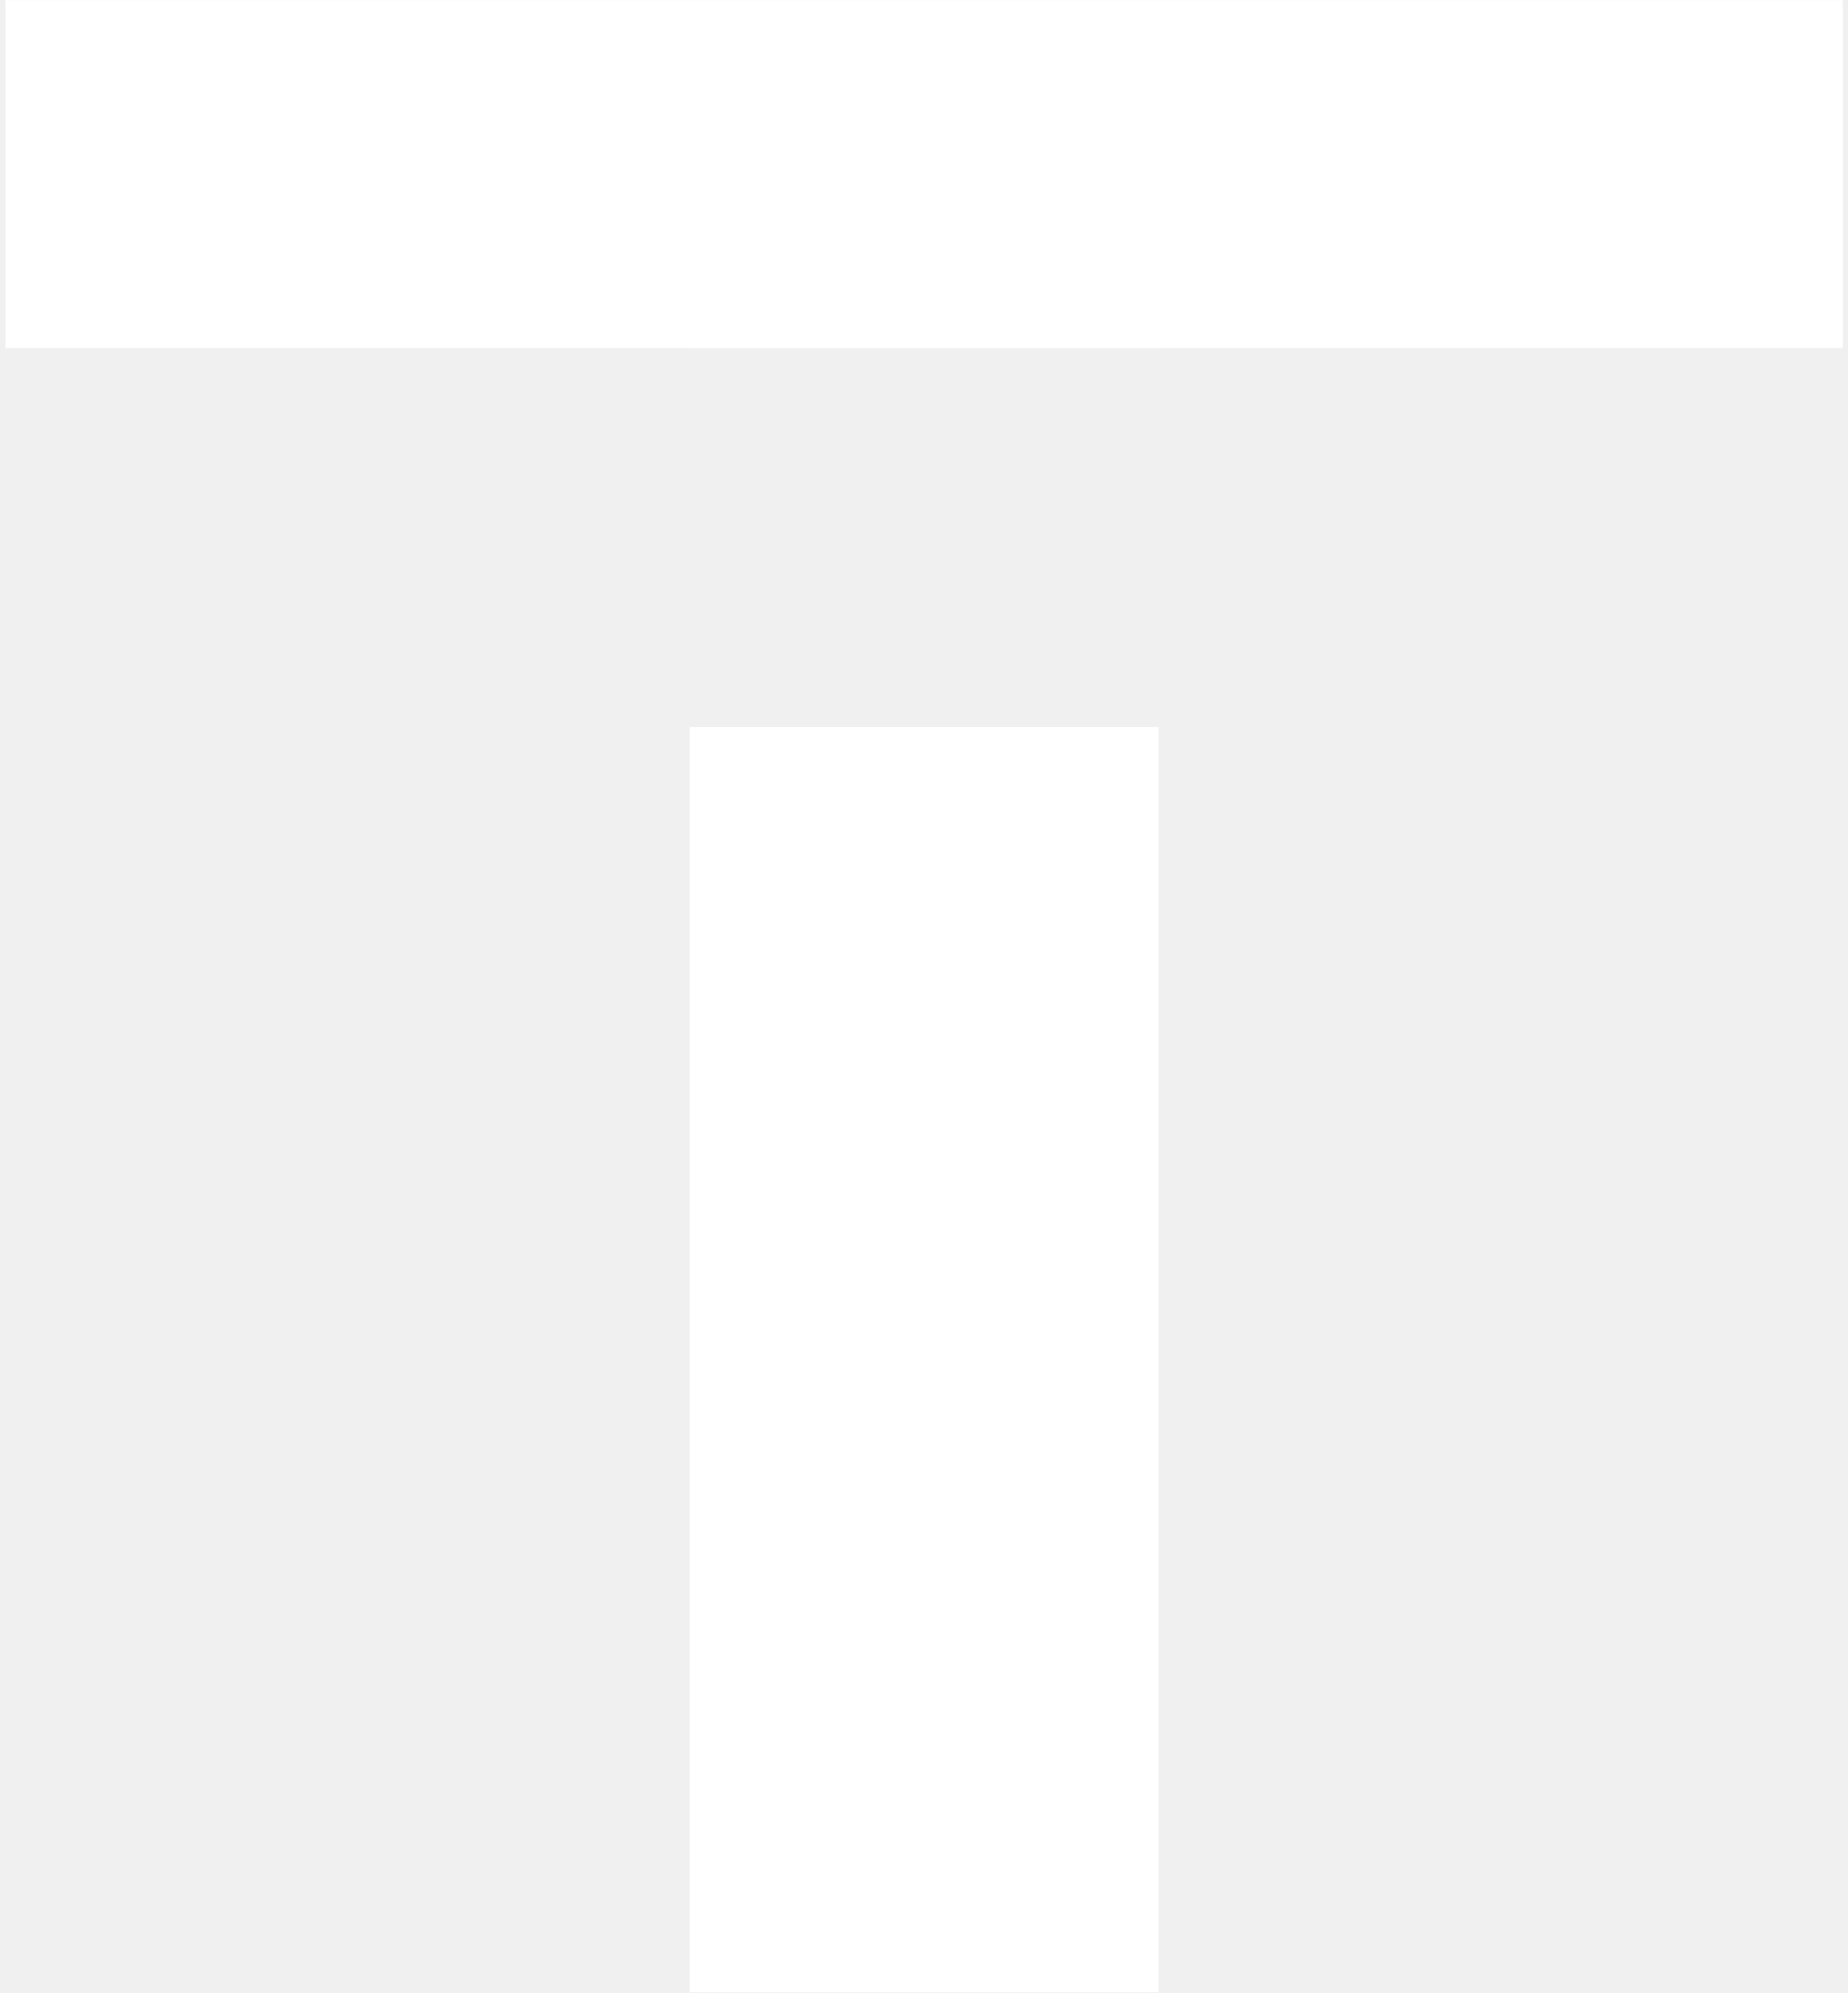
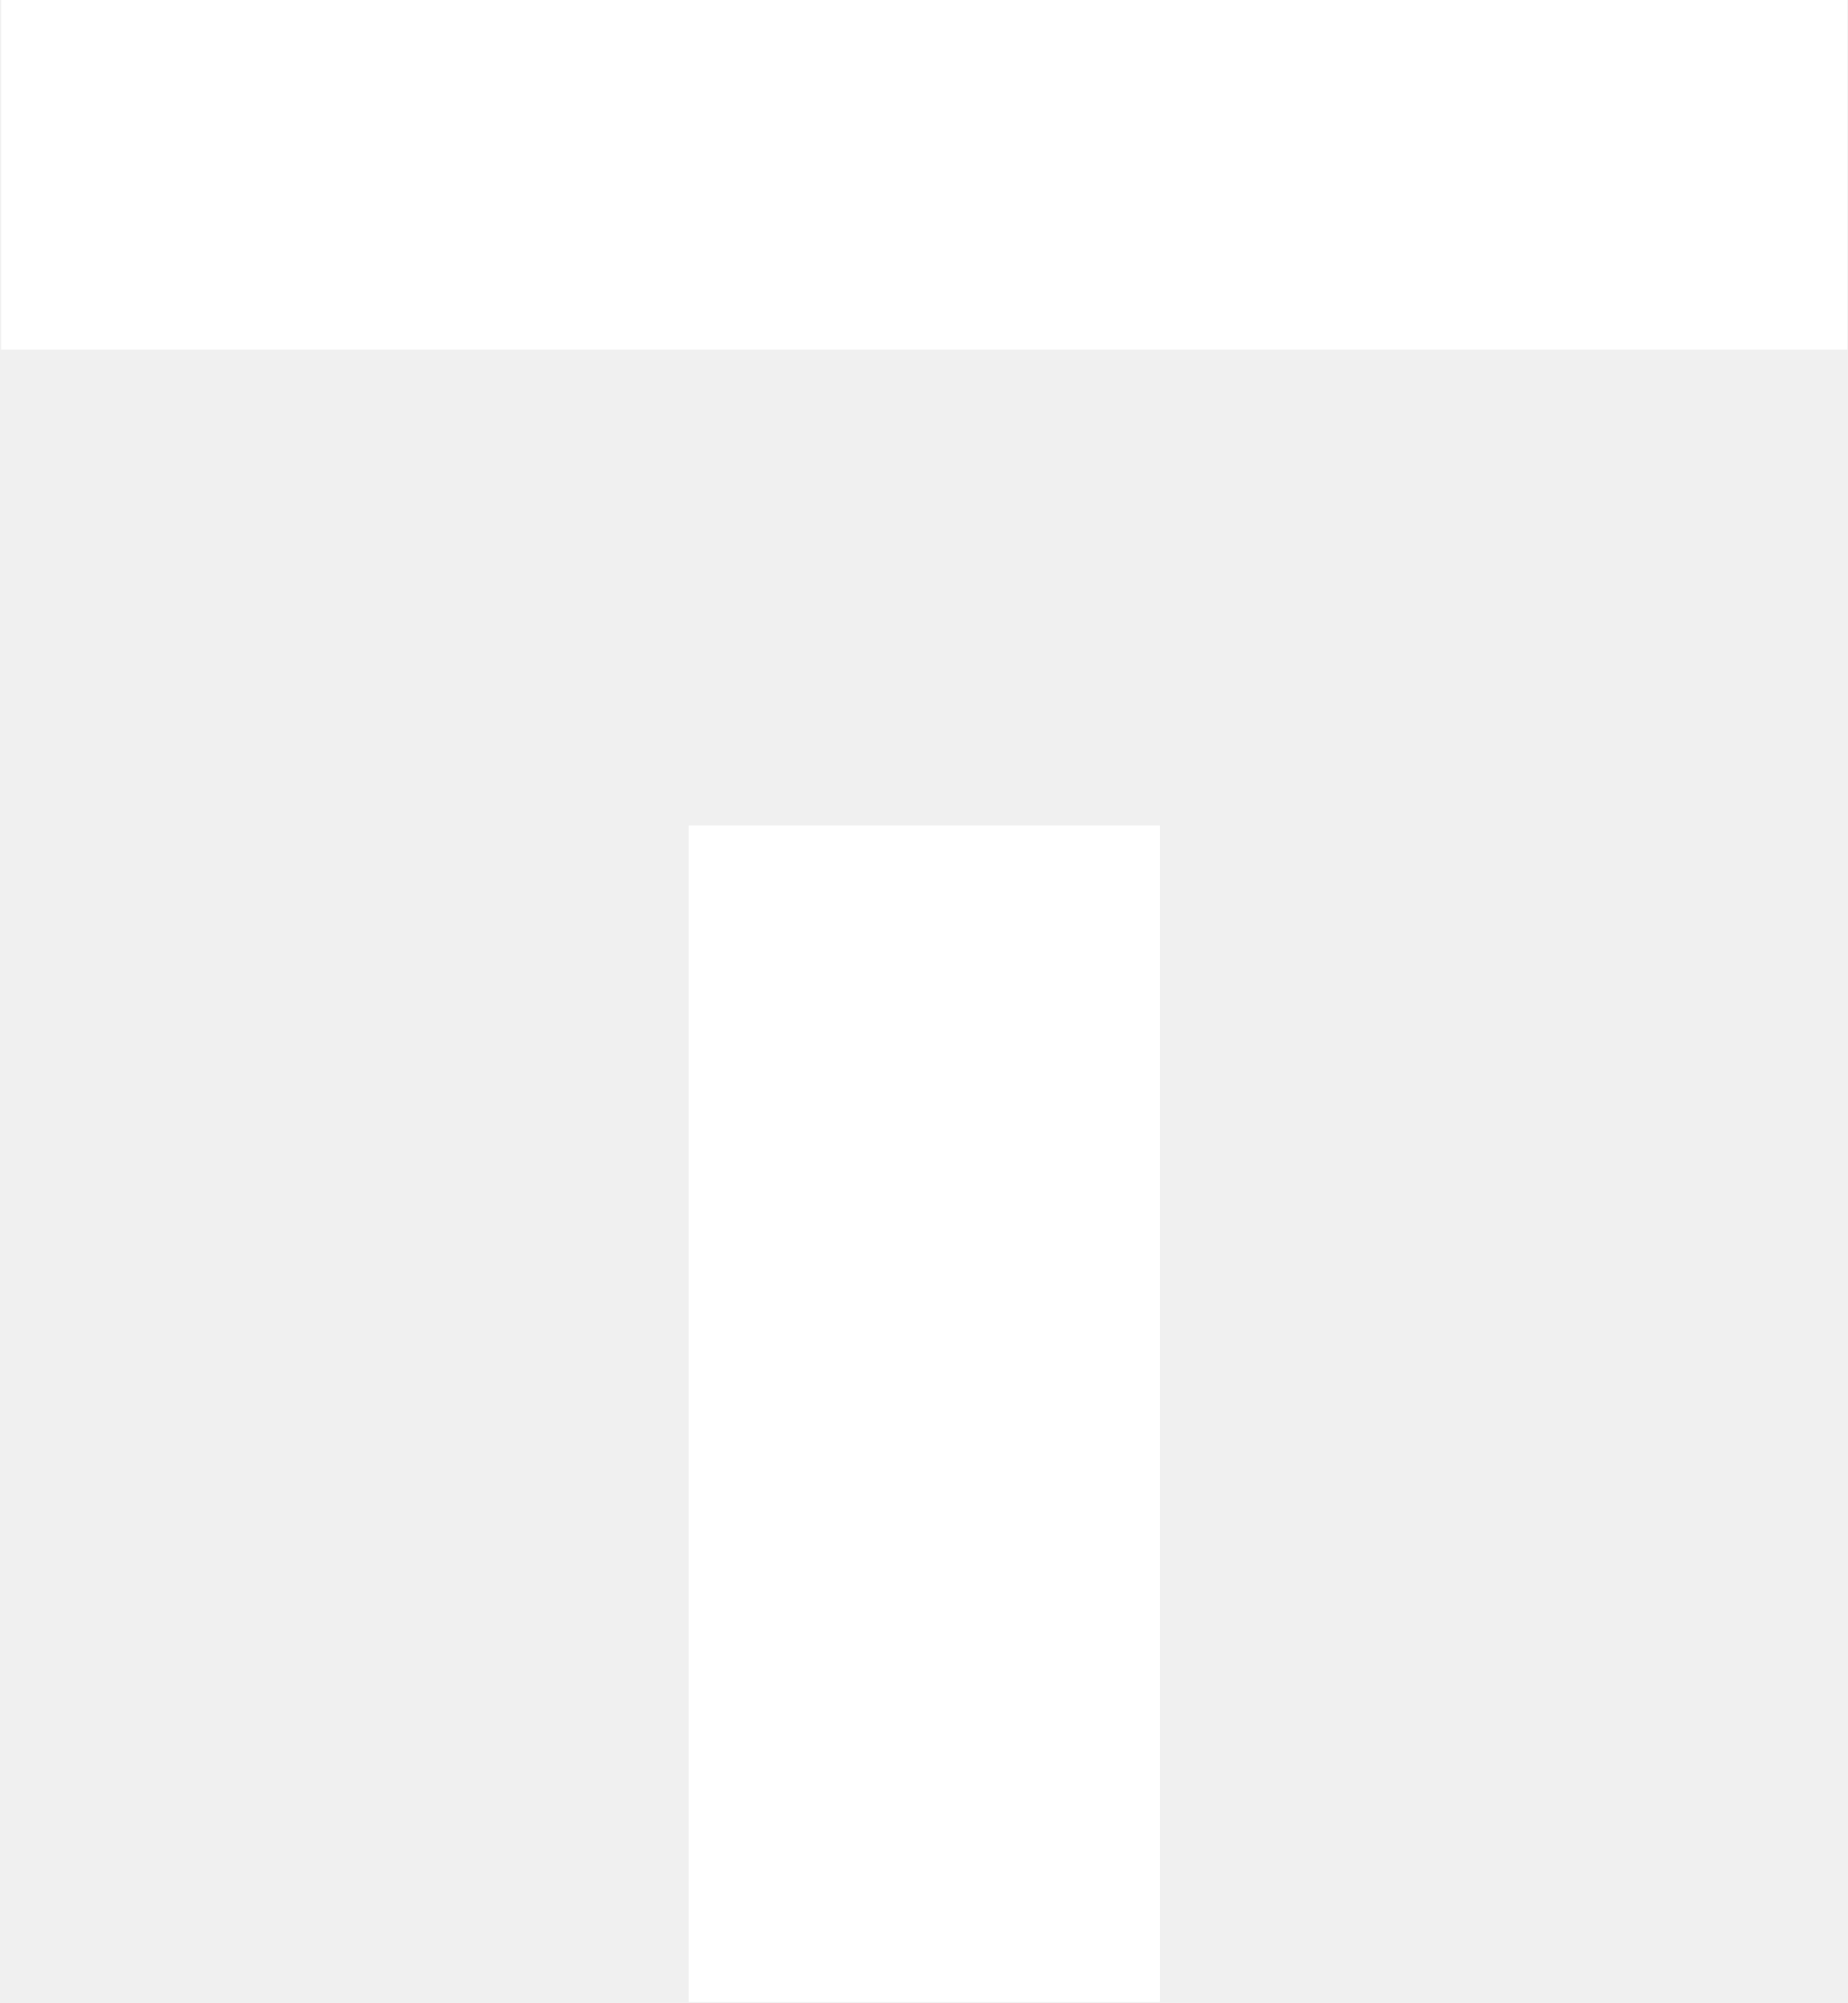
- <svg xmlns="http://www.w3.org/2000/svg" width="216" height="233" viewBox="0 0 216 233" fill="none">
-   <path fill-rule="evenodd" clip-rule="evenodd" d="M215.43 40.692V0.02H0.631V40.692H80.617V40.698H135.443V40.692H215.43ZM135.443 85H80.617V232.9H135.443V85Z" fill="white" />
+ <svg xmlns="http://www.w3.org/2000/svg" width="215" height="233" viewBox="0 0 215 233" fill="none">
+   <path d="M214.938 40.672V0H0.139V40.672H79.52V40.67L135.054 40.67V40.672H214.938Z" fill="white" />
+   <path d="M134.951 96.027H80.125V232.88H134.951V96.027Z" fill="white" />
</svg>
